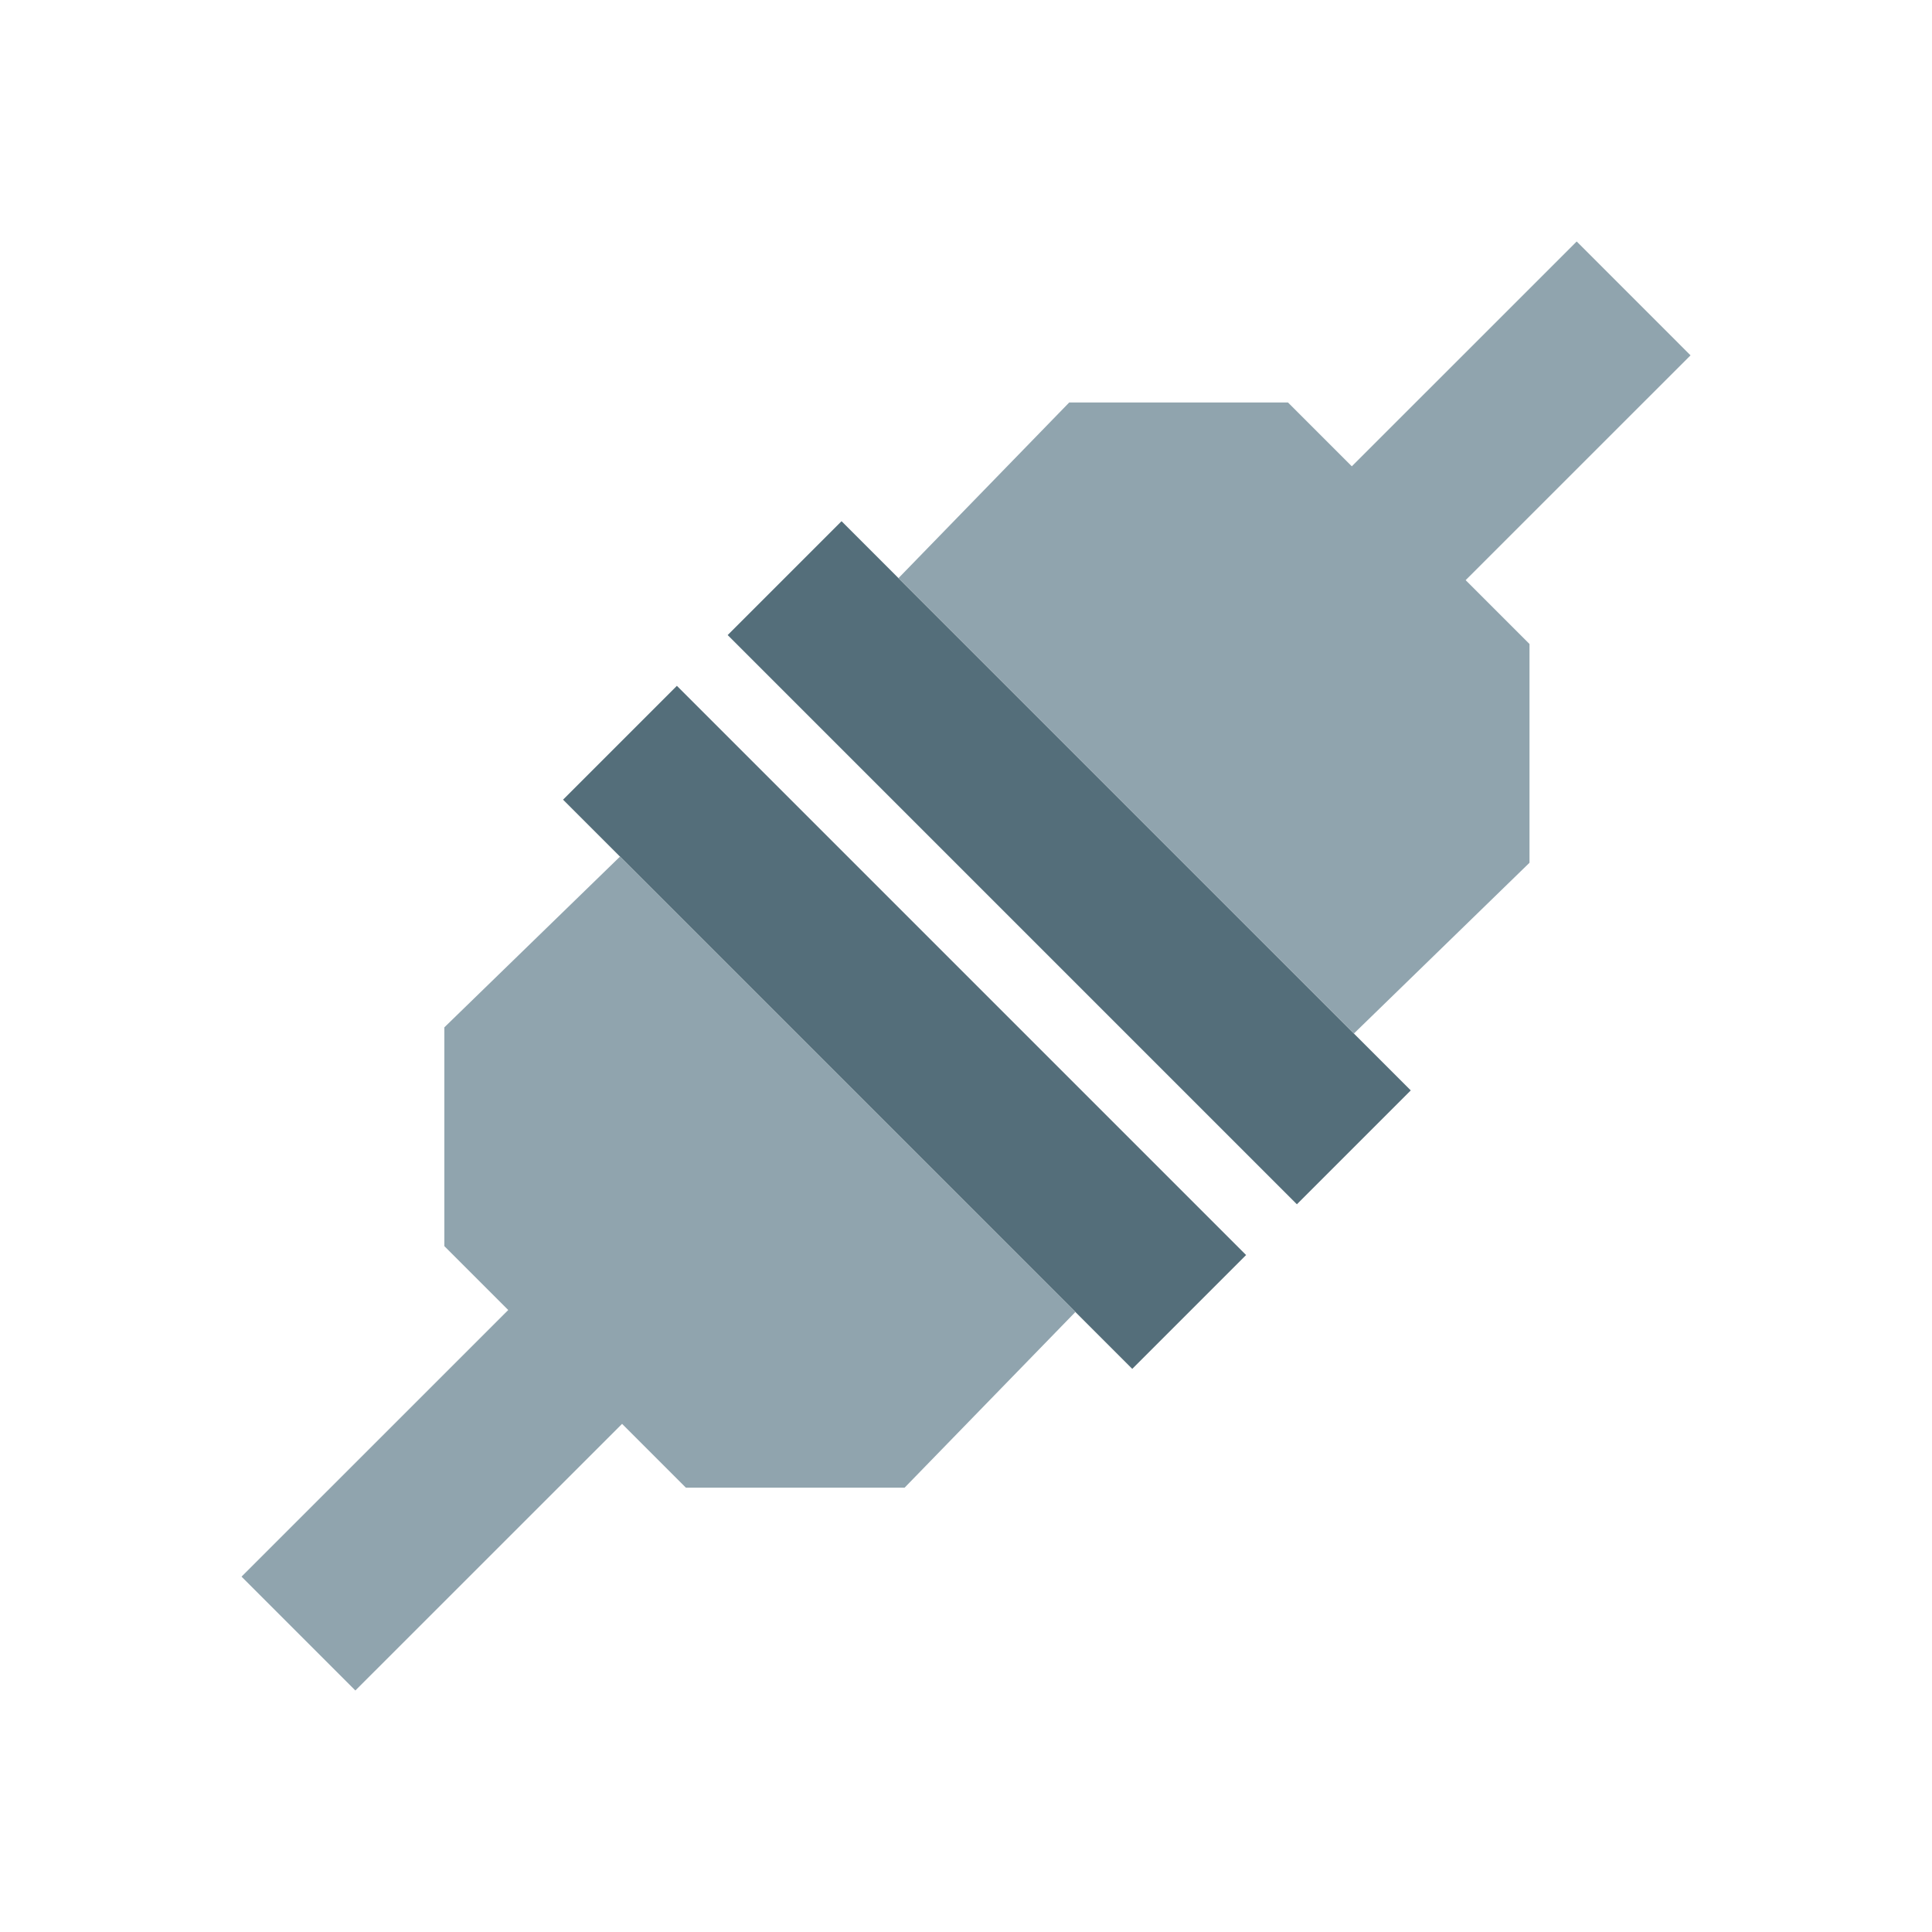
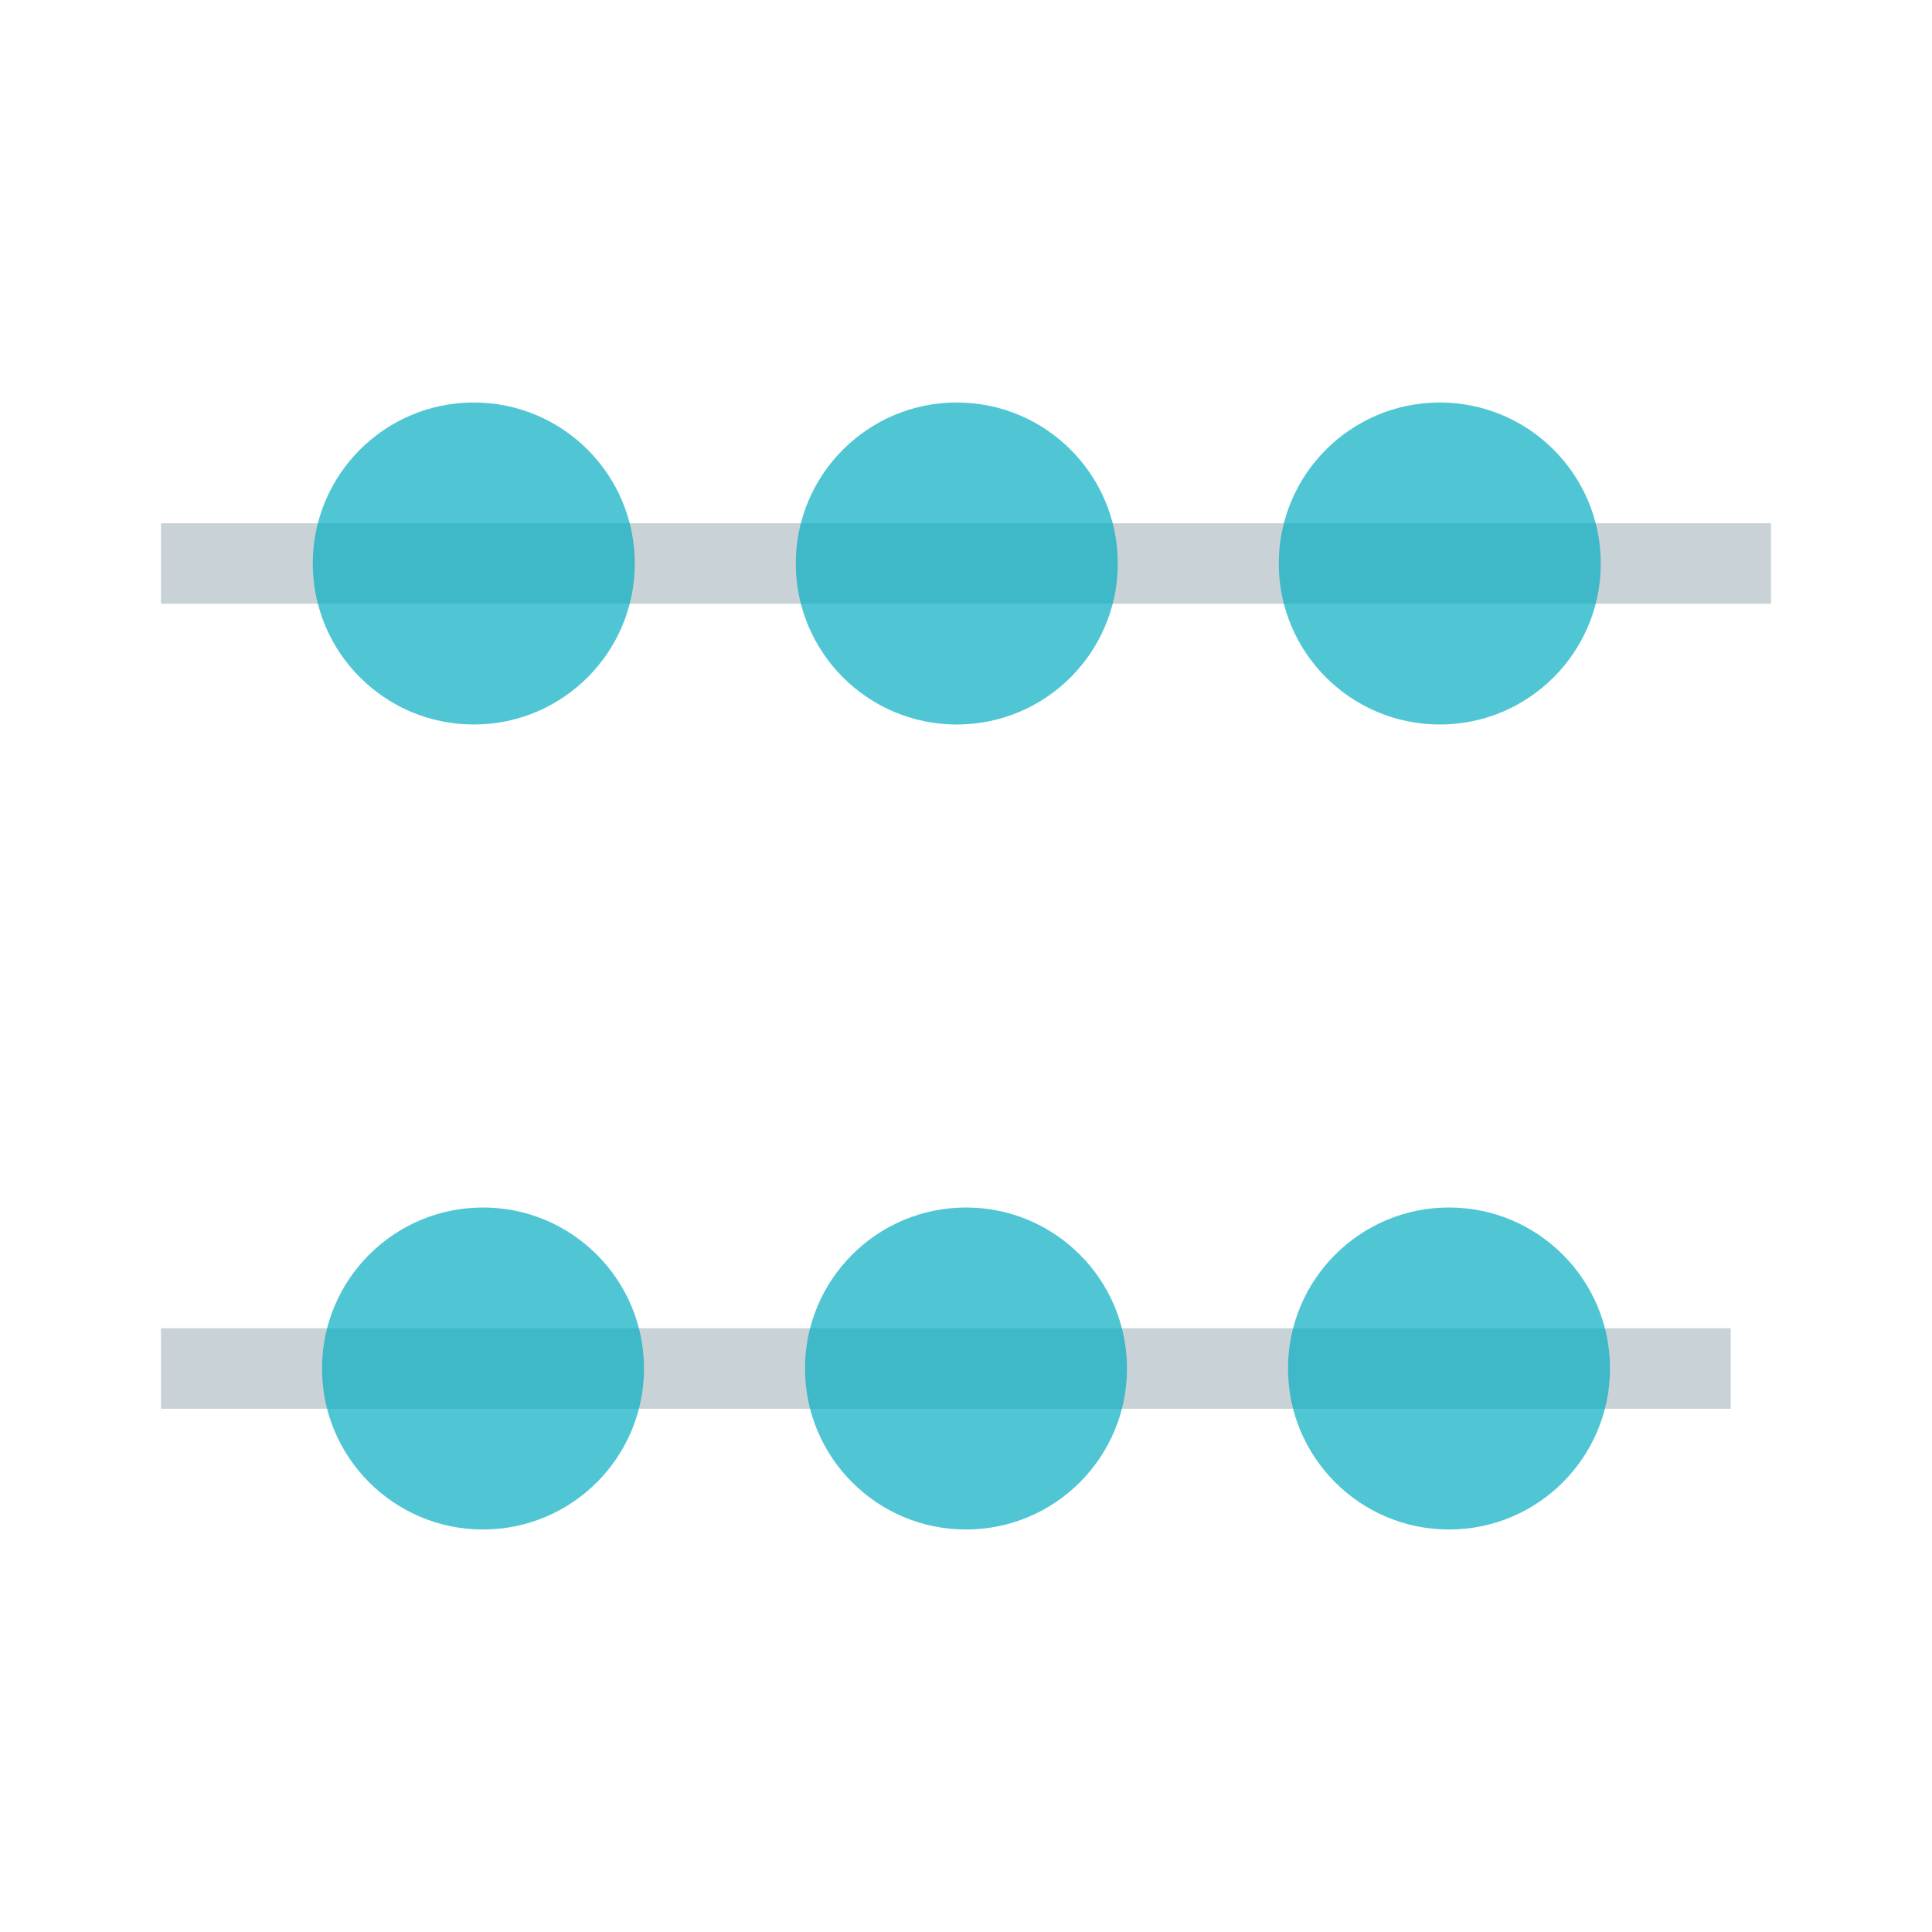
- <svg xmlns="http://www.w3.org/2000/svg" contentScriptType="application/ecmascript" contentStyleType="text/css" enable-background="new 0 0 48 48" height="48px" id="????????_1" preserveAspectRatio="xMidYMid meet" style="fill:#000000" version="1.1" viewBox="0 0 48 48" width="48px" x="0px" xml:space="preserve" y="0px" zoomAndPan="magnify">
+ <svg xmlns="http://www.w3.org/2000/svg" contentScriptType="application/ecmascript" contentStyleType="text/css" enable-background="new 0 0 48 48" height="48px" id="????????_1" preserveAspectRatio="xMidYMid meet" style="fill:#000000;fill-opacity:0.686" version="1.1" viewBox="0 0 48 48" width="48px" x="0px" xml:space="preserve" y="0px" zoomAndPan="magnify">
  <g>
-     <rect fill="#546E7A" height="4.001" transform="matrix(0.7071 0.7071 -0.7071 0.7071 22.9366 -12.5061)" width="20" x="16.565" y="19.434" />
-     <rect fill="#546E7A" height="4" transform="matrix(0.7071 0.7071 -0.7071 0.7071 24.6305 -8.4165)" width="20" x="12.475" y="23.525" />
+     <rect fill="#B0BEC5" height="2" width="40" x="4" y="13" />
+     <rect fill="#B0BEC5" height="2" width="39" x="4" y="33" />
  </g>
  <g>
-     <polygon fill="#90A4AE" points="33.637,25.678 38,21.435 38,16 32,10 26.564,10 22.322,14.364  " />
-     <rect fill="#90A4AE" height="8.021" transform="matrix(0.707 0.7072 -0.7072 0.707 18.3104 -23.6945)" width="4" x="35.75" y="6.24" />
-     <polygon fill="#90A4AE" points="26.718,32.596 22.475,36.96 17.04,36.96 11.04,30.96 11.04,25.524 15.404,21.282  " />
-     <rect fill="#90A4AE" height="10.607" transform="matrix(0.707 0.7072 -0.7072 0.707 29.3227 2.8979)" width="4" x="9.164" y="31.532" />
+     <circle cx="35.771" cy="14" fill="#00ACC1" r="4" />
+     <circle cx="23.771" cy="14" fill="#00ACC1" r="4" />
+     <circle cx="11.771" cy="14" fill="#00ACC1" r="4" />
+     <circle cx="12" cy="34" fill="#00ACC1" r="4" />
+     <circle cx="24" cy="34" fill="#00ACC1" r="4" />
+     <circle cx="36" cy="34" fill="#00ACC1" r="4" />
  </g>
</svg>
